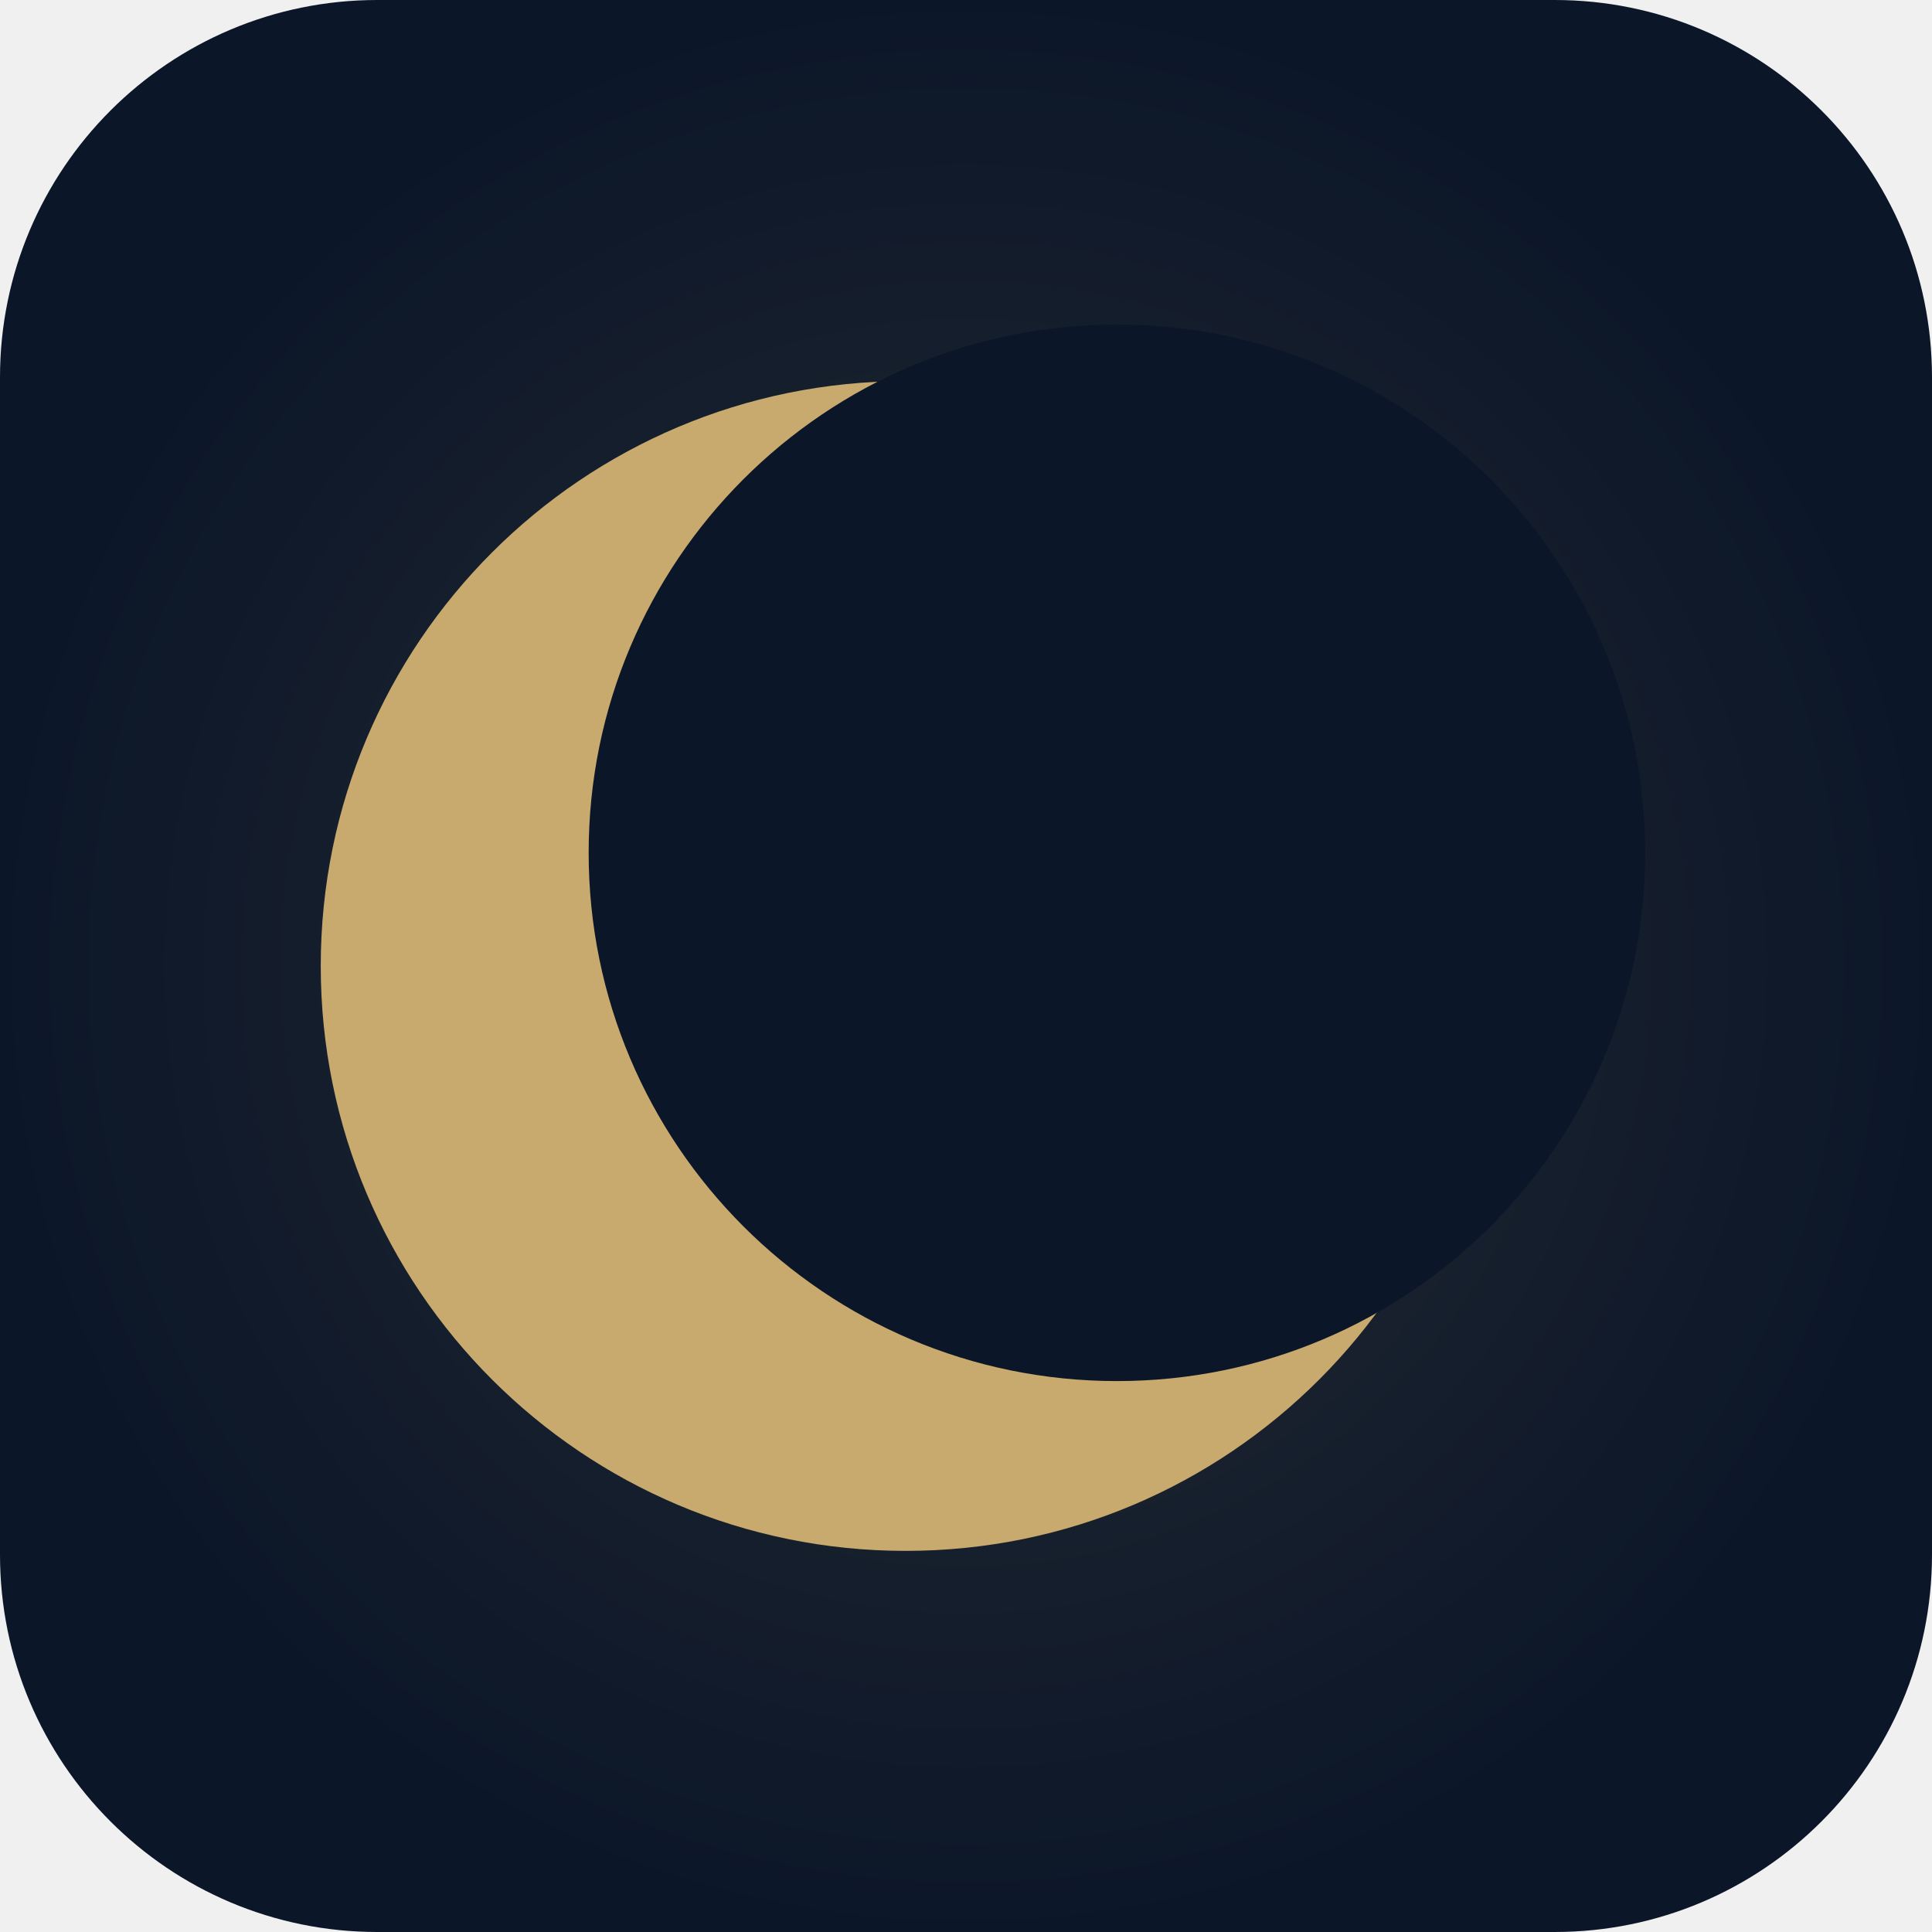
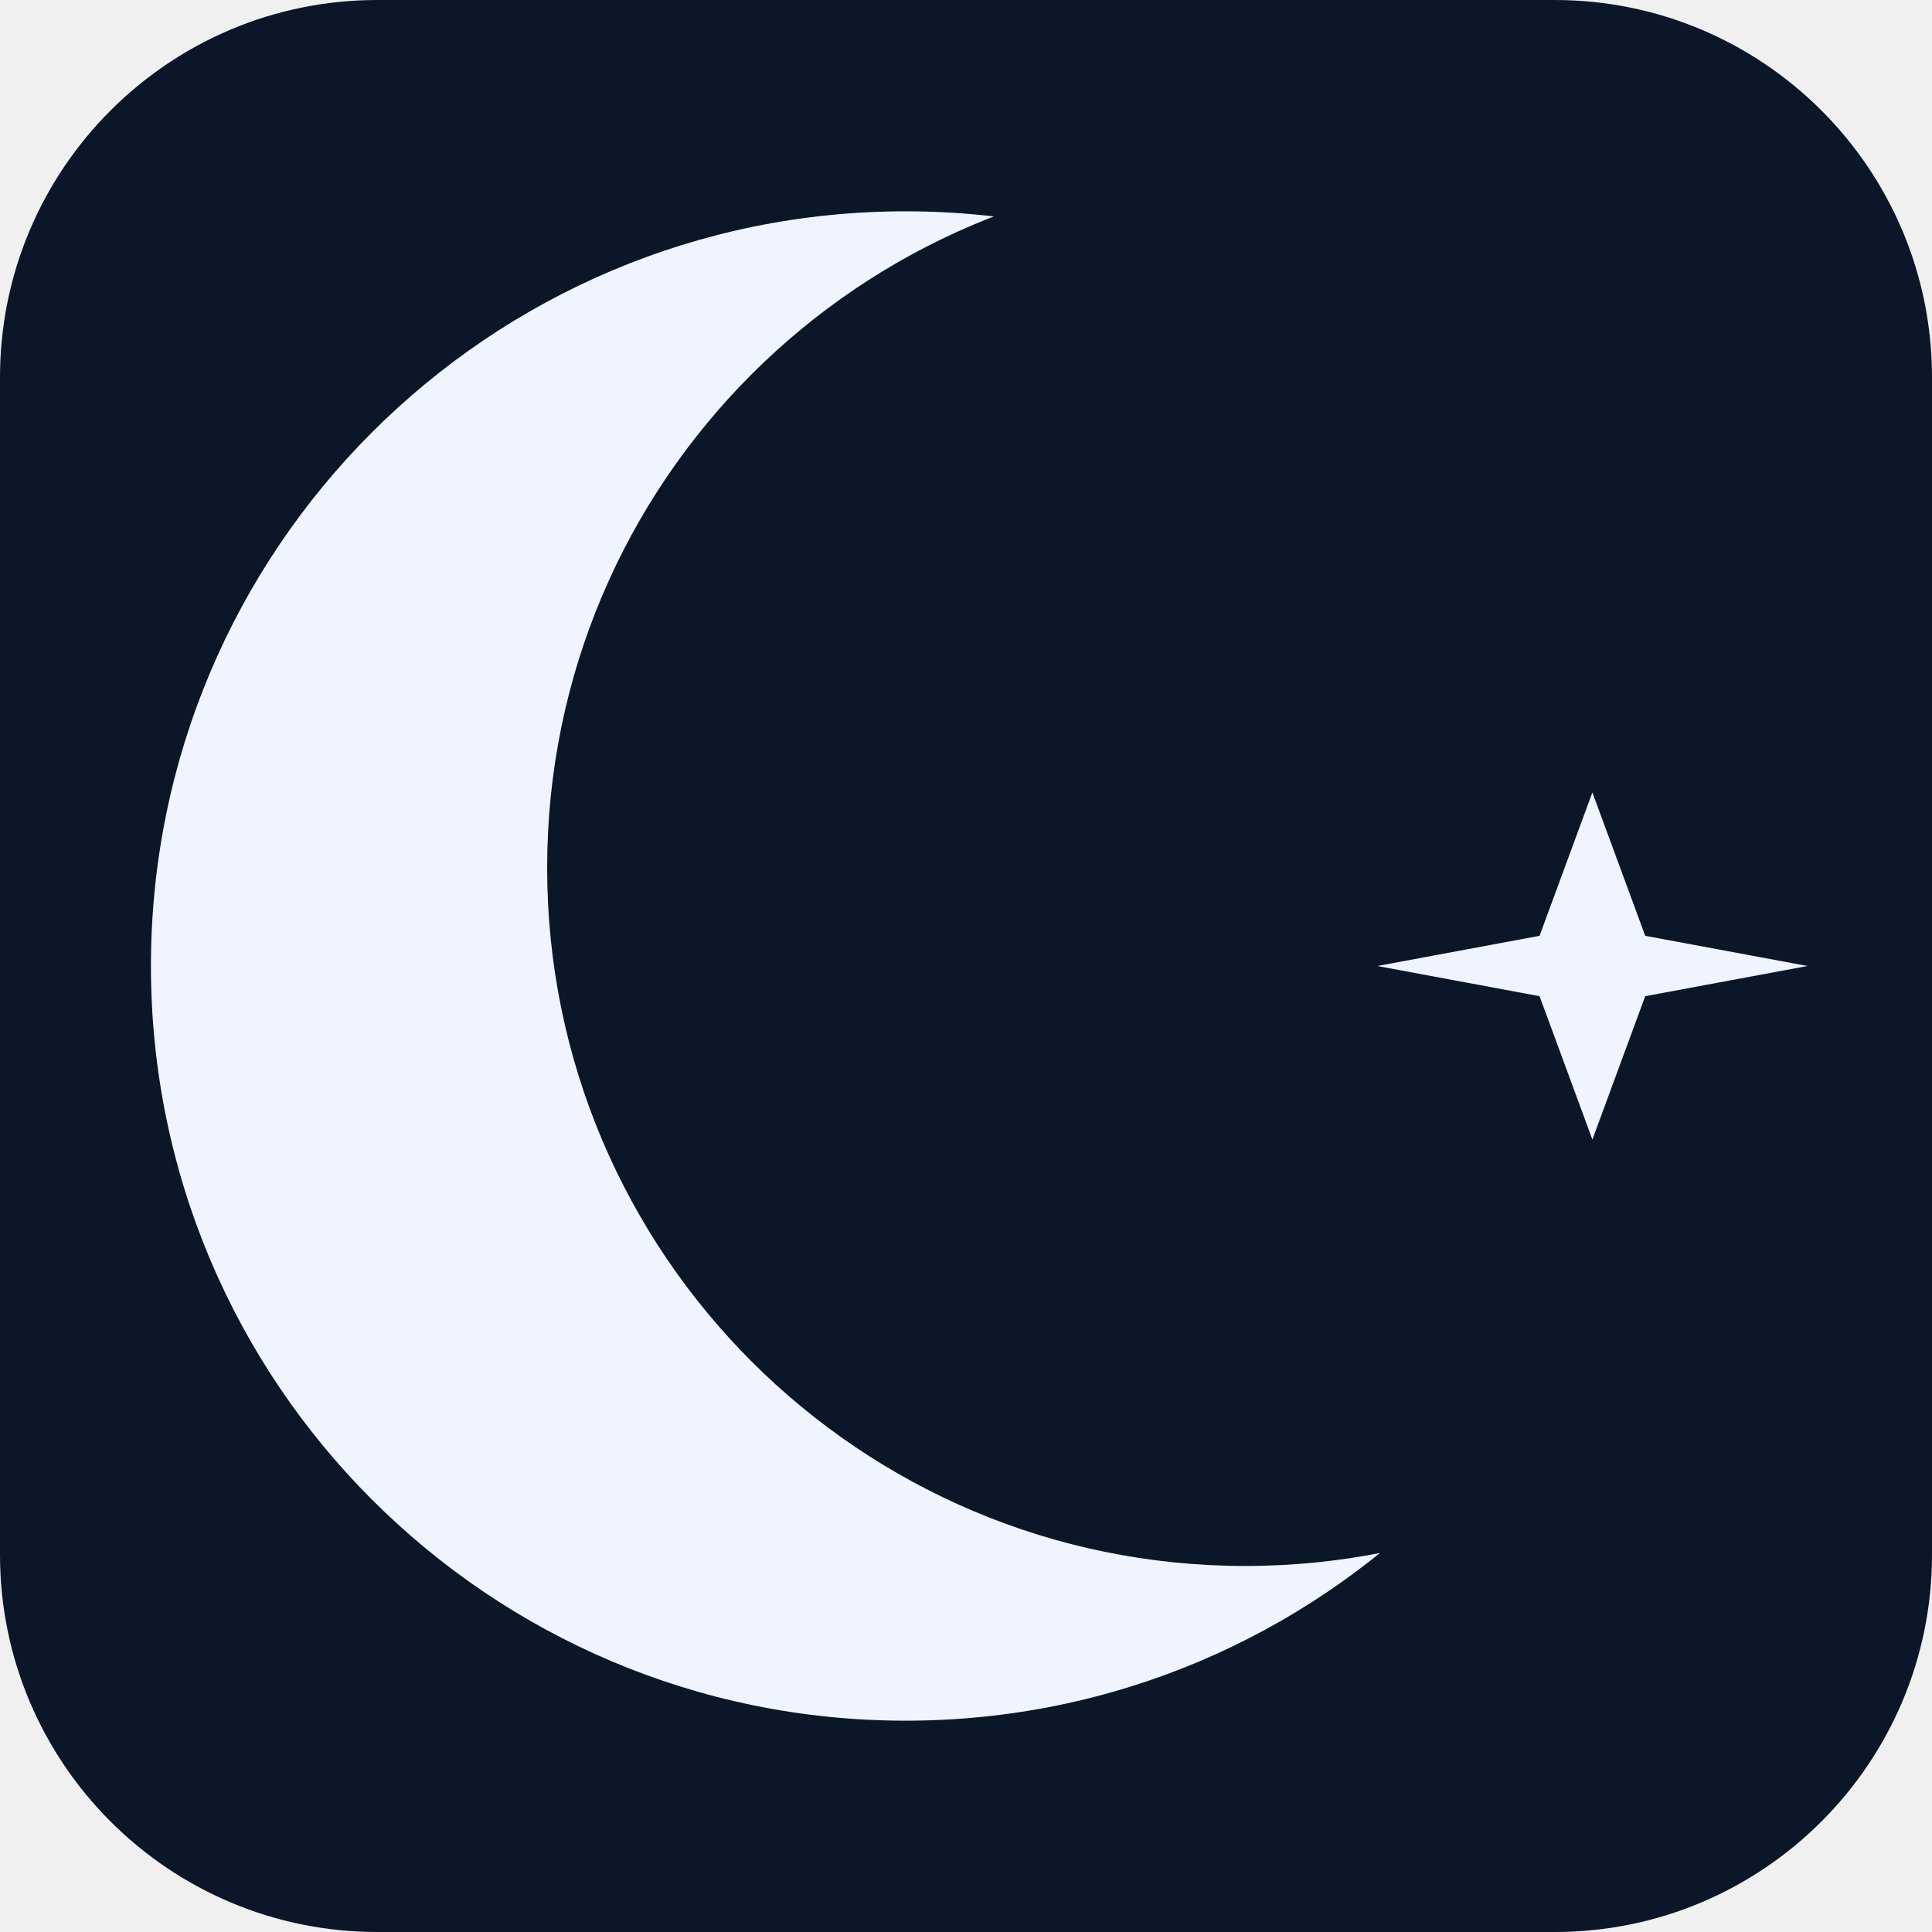
<svg xmlns="http://www.w3.org/2000/svg" viewBox="0 0 512 512">
  <rect width="512" height="512" fill="#0b1628" rx="100" />
-   <radialGradient id="glow" cx="50%" cy="50%" r="50%">
-     <stop offset="0%" stop-color="#c8a96e" stop-opacity="0.15" />
-     <stop offset="100%" stop-color="#c8a96e" stop-opacity="0" />
-   </radialGradient>
-   <rect width="512" height="512" fill="url(#glow)" rx="100" />
-   <circle cx="340" cy="140" r="5" fill="#c8a96e" opacity="0.6" />
-   <circle cx="370" cy="200" r="3" fill="#c8a96e" opacity="0.4" />
-   <circle cx="355" cy="165" r="2" fill="#c8a96e" opacity="0.3" />
-   <circle cx="240" cy="256" r="155" fill="#c8a96e" />
-   <circle cx="296" cy="226" r="140" fill="#0b1628" />
+   <defs>
+     <mask id="crescent-mask">
+       <rect width="512" height="512" fill="white" />
+       <circle cx="330" cy="230" r="185" fill="black" />
+     </mask>
+   </defs>
+   <circle cx="240" cy="256" r="200" fill="#f0f4ff" mask="url(#crescent-mask)" />
+   <polygon points="422,210 408,248 365,256 408,264 422,302 436,264 479,256 436,248" fill="#f0f4ff" />
</svg>
